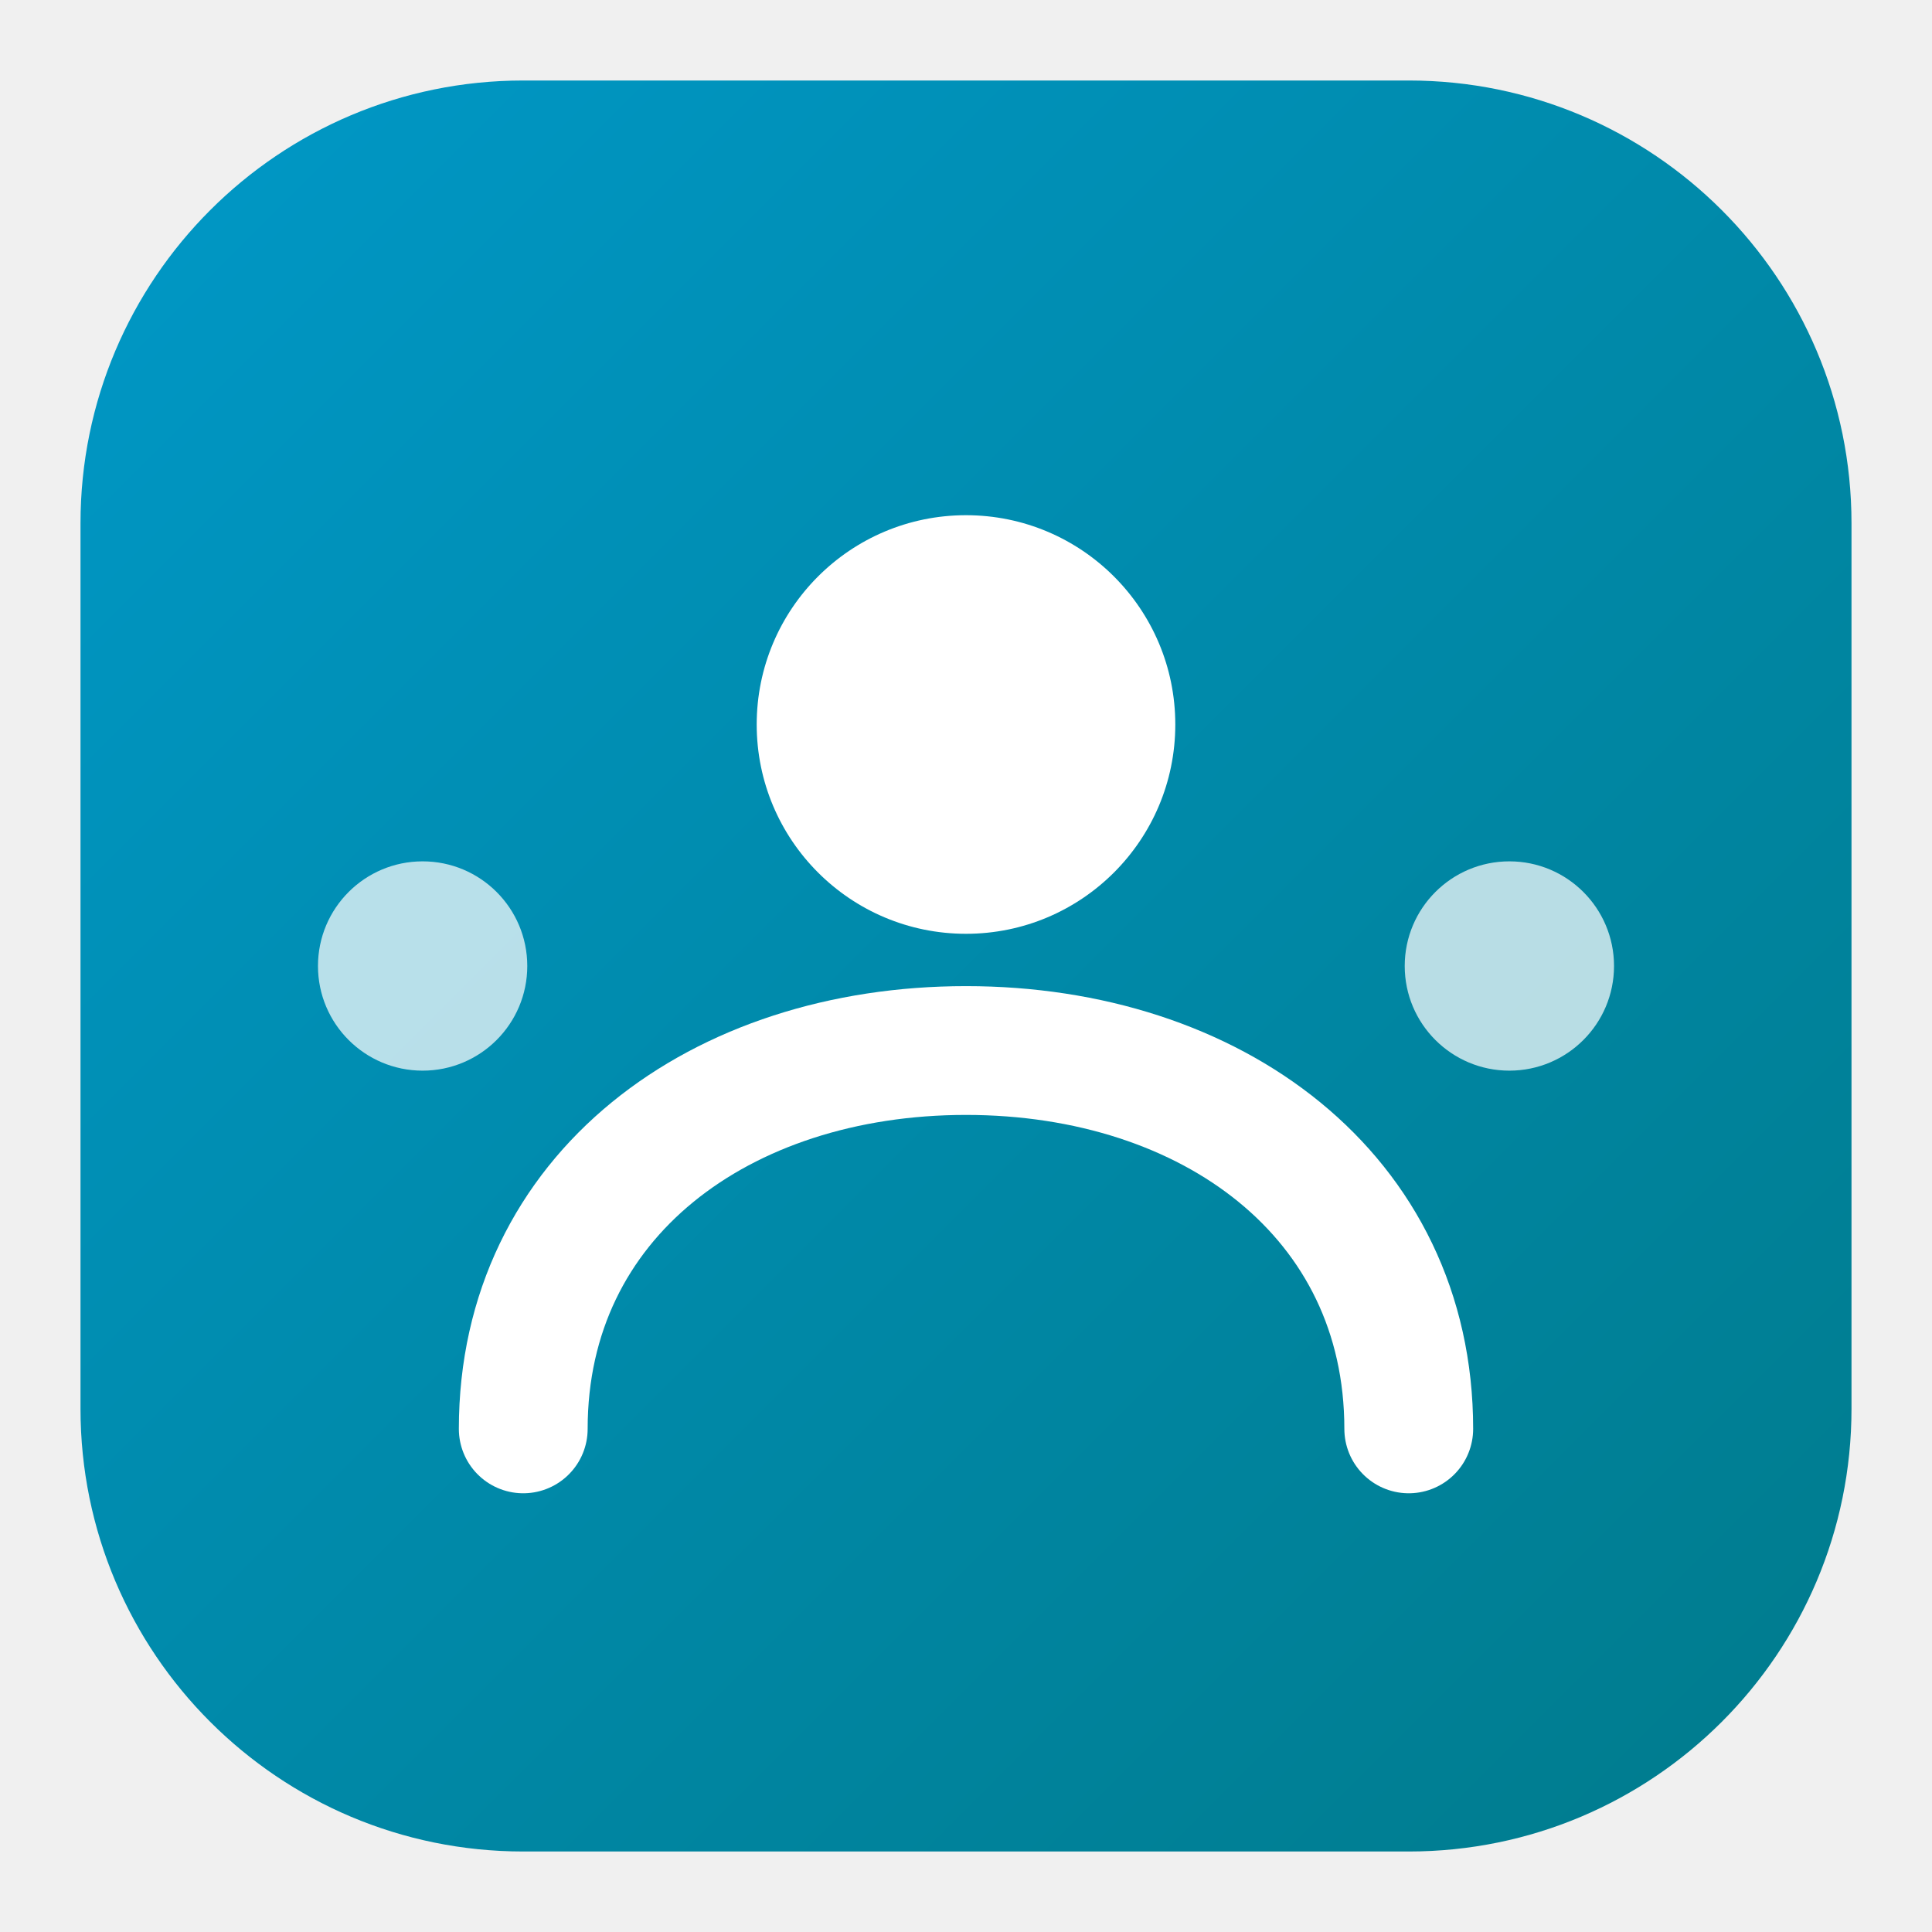
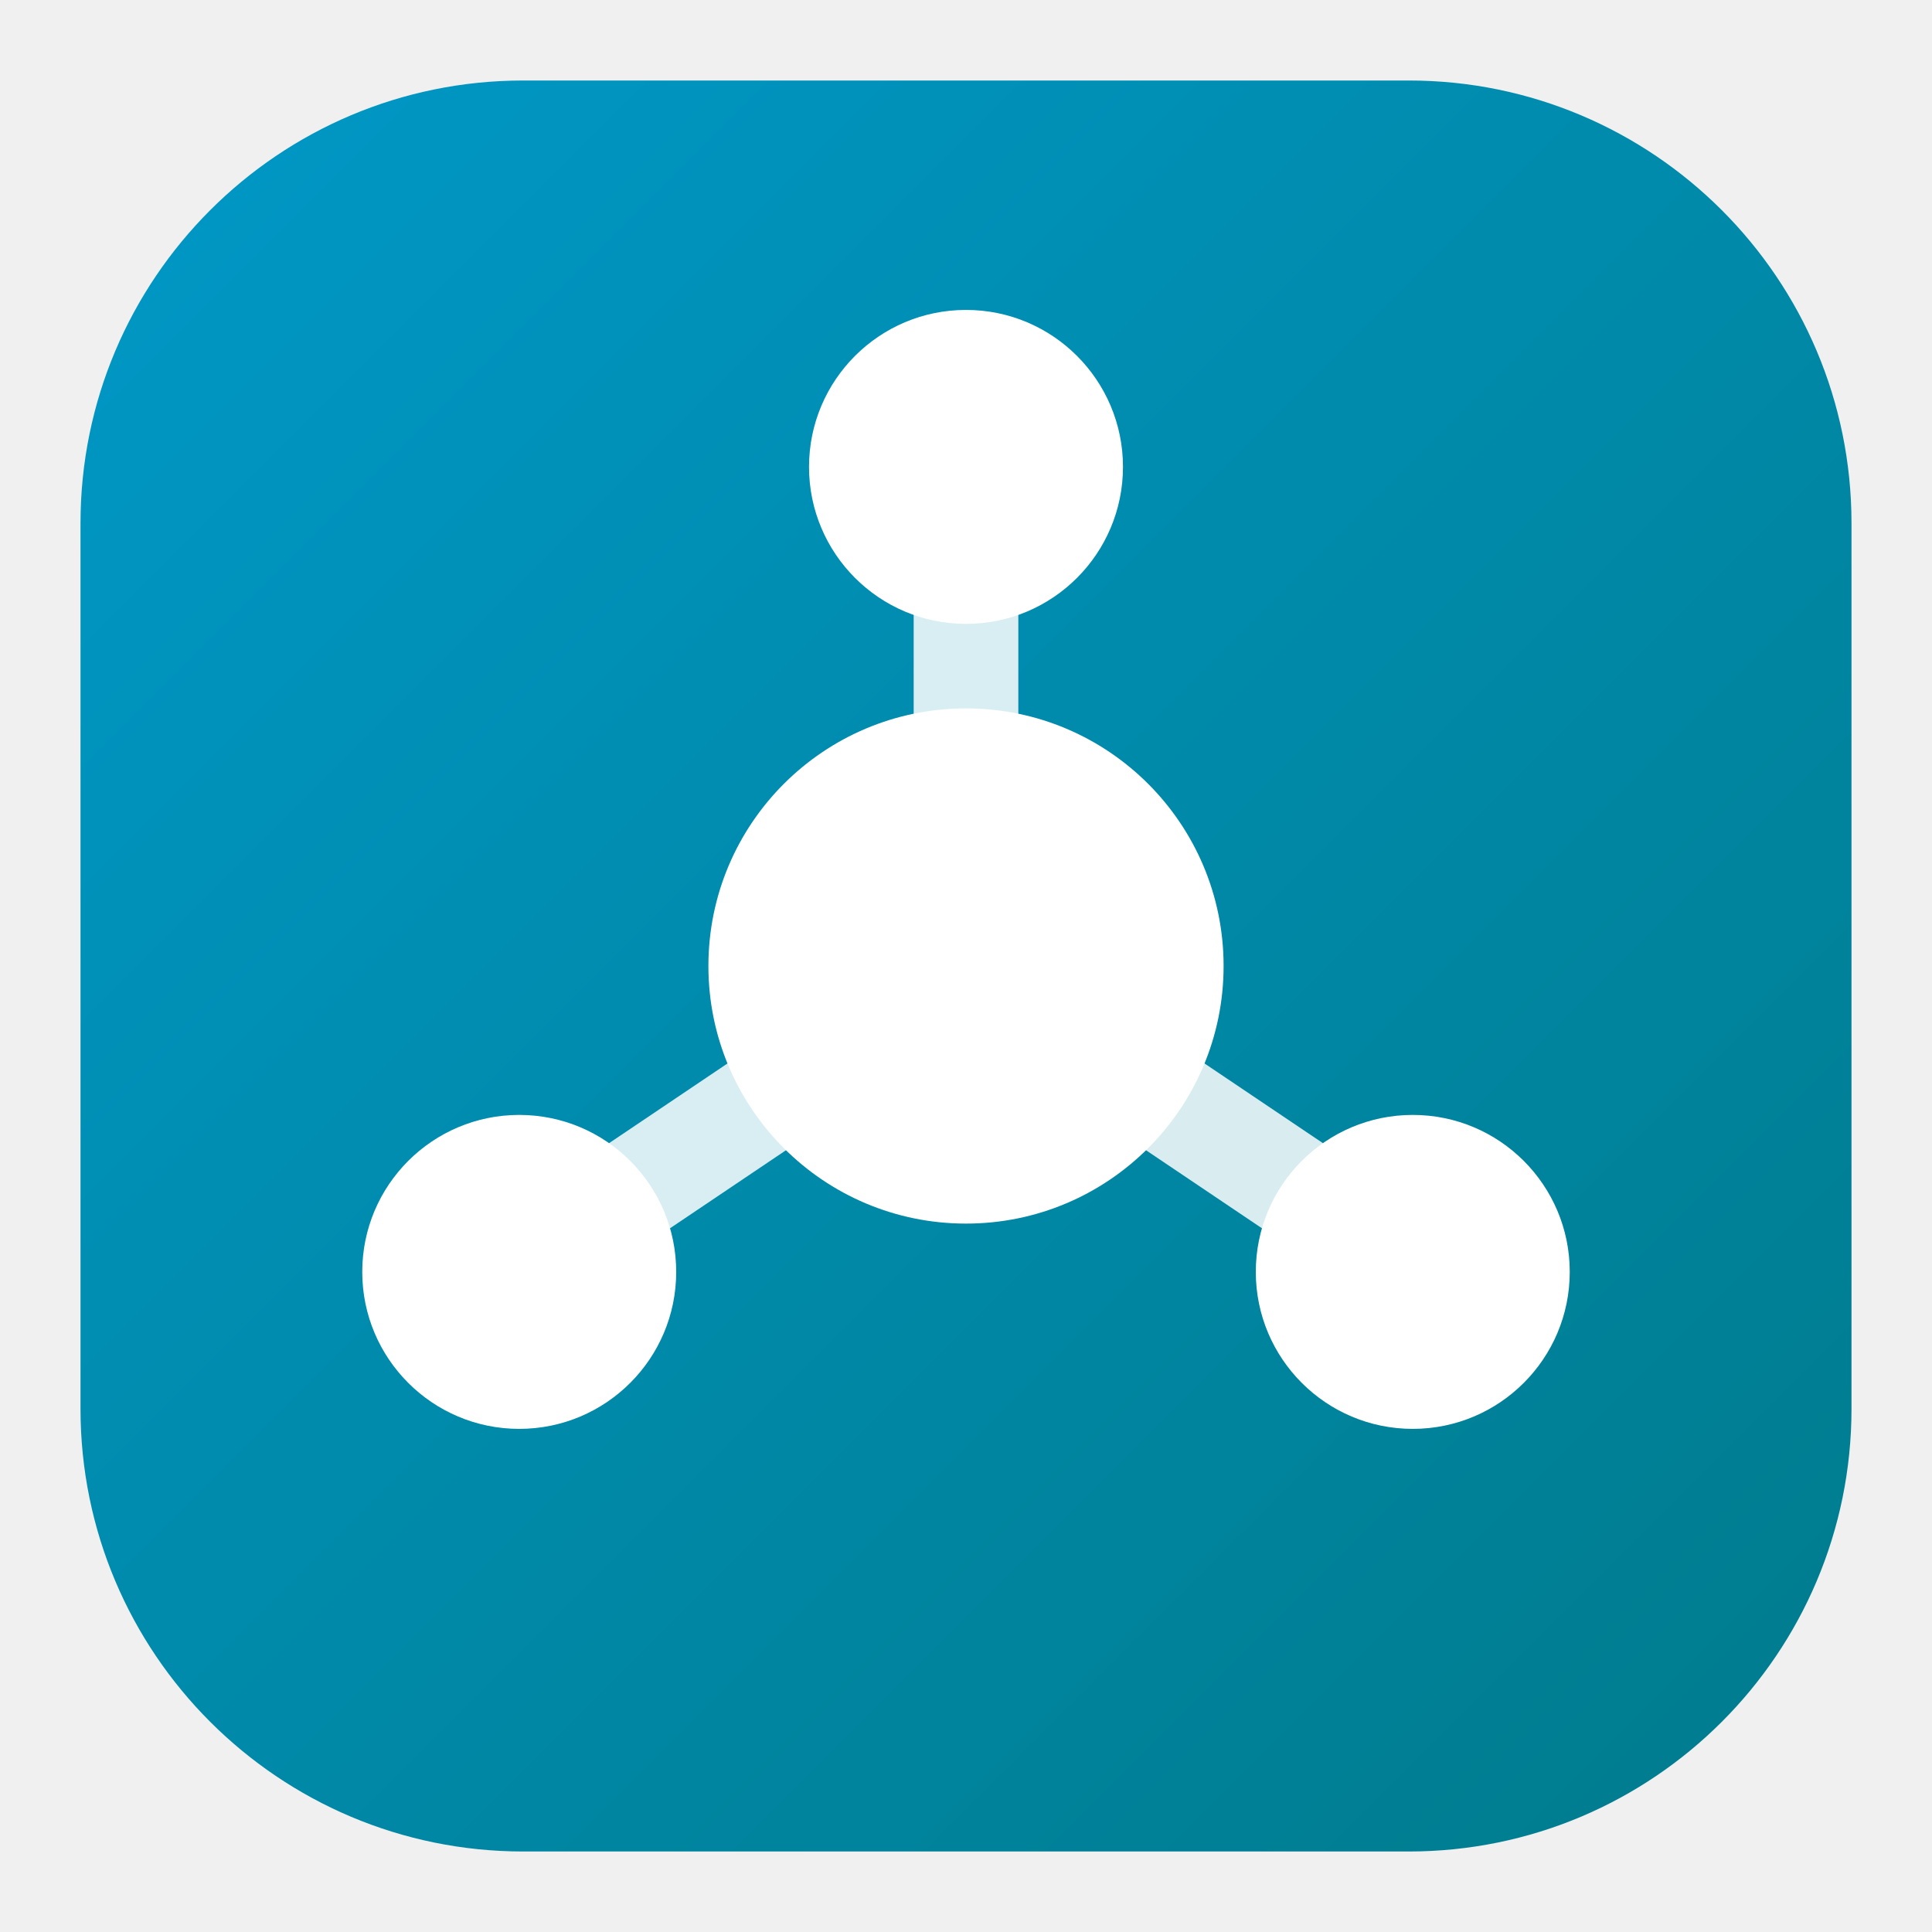
<svg xmlns="http://www.w3.org/2000/svg" viewBox="0 0 48 48" width="256" height="256" role="img" aria-label="智能体管理平台">
  <defs>
    <linearGradient id="ap-g" x1="0" y1="0" x2="1" y2="1">
      <stop offset="0%" stop-color="#0098C7" />
      <stop offset="100%" stop-color="#007B8C" />
    </linearGradient>
  </defs>
  <rect x="2" y="2" width="44" height="44" rx="11" fill="url(#ap-g)" />
-   <circle cx="24" cy="18" r="5.2" fill="#fff" />
-   <path d="M13 35.5c0-5.8 4.9-9.4 11-9.4s11 3.6 11 9.4" fill="none" stroke="#fff" stroke-width="3.2" stroke-linecap="round" />
-   <circle cx="10.5" cy="24" r="2.6" fill="#fff" opacity=".72" />
-   <circle cx="37.5" cy="24" r="2.6" fill="#fff" opacity=".72" />
+   <g stroke="#fff" stroke-width="2.6" stroke-linecap="round" opacity=".85">
+     <path d="M24 24 L24 12.5" />
+     <path d="M24 24 L13.6 31" />
+     <path d="M24 24 L34.4 31" />
+   </g>
+   <circle cx="24" cy="24" r="6.4" fill="#fff" />
+   <circle cx="24" cy="11.6" r="3.9" fill="#fff" />
+   <circle cx="12.9" cy="31.6" r="3.9" fill="#fff" />
+   <circle cx="35.1" cy="31.6" r="3.9" fill="#fff" />
</svg>
